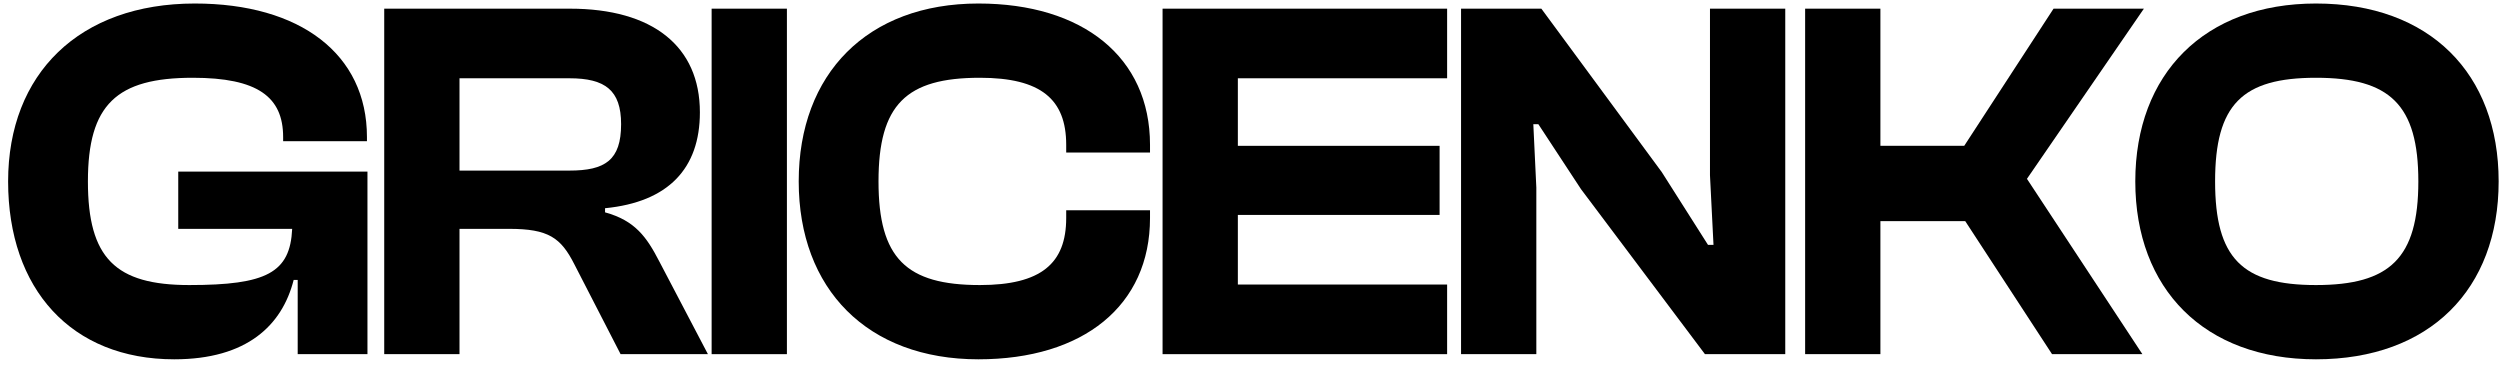
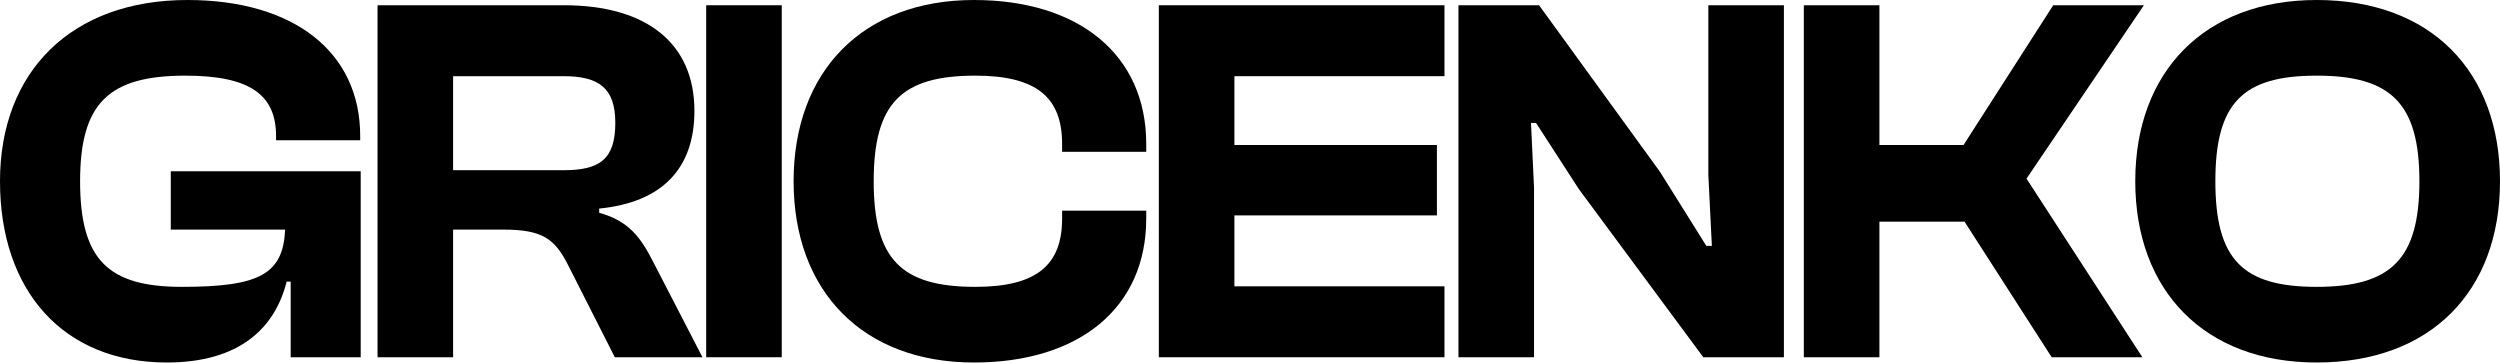
- <svg xmlns="http://www.w3.org/2000/svg" width="231" height="34" viewBox="0 0 231 34" fill="none">
-   <path d="M16.099 33.2C22.823 33.2 26.069 30.055 27.136 25.863H27.507V32.724H33.953V15.857H16.47V21.146H26.997C26.811 25.196 24.632 26.339 17.49 26.339C10.674 26.339 8.123 23.861 8.123 16.762C8.123 9.663 10.766 7.186 17.815 7.186C23.797 7.186 26.162 8.949 26.162 12.665V13.046H33.906V12.665C33.906 4.994 27.739 0.325 18 0.325C7.335 0.325 0.75 6.805 0.75 16.762C0.75 26.72 6.593 33.2 16.099 33.2Z" fill="black" />
-   <path d="M42.458 32.724V21.146H47.049C50.666 21.146 51.825 21.956 53.077 24.433L57.343 32.724H65.412L60.914 24.147C59.755 21.908 58.688 20.384 55.906 19.621V19.24C61.749 18.668 64.67 15.571 64.67 10.378C64.67 4.279 60.311 0.801 52.66 0.801H35.502V32.724H42.458ZM42.458 7.233H52.613C55.906 7.233 57.39 8.329 57.39 11.474C57.39 14.809 55.906 15.762 52.613 15.762H42.458V7.233Z" fill="black" />
-   <path d="M72.71 32.724V0.801H65.754V32.724H72.71Z" fill="black" />
-   <path d="M90.402 33.2C100.094 33.2 106.261 28.245 106.261 20.145V19.431H98.517V20.145C98.517 24.338 96.199 26.339 90.541 26.339C83.725 26.339 81.174 23.861 81.174 16.762C81.174 9.663 83.725 7.186 90.541 7.186C96.199 7.186 98.517 9.187 98.517 13.38V14.094H106.261V13.38C106.261 5.28 100.048 0.325 90.402 0.325C80.154 0.325 73.801 6.805 73.801 16.762C73.801 26.72 80.154 33.2 90.402 33.2Z" fill="black" />
-   <path d="M133.714 32.724V26.291H114.377V19.859H133.018V13.475H114.377V7.233H133.714V0.801H107.421V32.724H133.714Z" fill="black" />
-   <path d="M141.957 32.724V17.334L141.679 11.474H142.143L146.084 17.477L157.538 32.724H164.958V0.801H158.002V16.191L158.327 22.623H157.817L153.55 15.905L142.421 0.801H135.001V32.724H141.957Z" fill="black" />
-   <path d="M173.749 32.724V20.431H181.586L189.609 32.724H197.956L187.29 16.524L198.095 0.801H189.748L181.494 13.475H173.749V0.801H166.794V32.724H173.749Z" fill="black" />
-   <path d="M213.995 33.2C224.522 33.2 230.875 26.72 230.875 16.762C230.875 6.805 224.522 0.325 213.995 0.325C203.701 0.325 197.301 6.805 197.301 16.762C197.301 26.72 203.701 33.2 213.995 33.2ZM213.995 26.339C207.179 26.339 204.675 23.861 204.675 16.762C204.675 9.663 207.179 7.186 213.995 7.186C220.812 7.186 223.455 9.663 223.455 16.762C223.455 23.861 220.812 26.339 213.995 26.339Z" fill="black" />
+ <svg xmlns="http://www.w3.org/2000/svg" width="200" height="29" viewBox="0 0 200 29" fill="none">
+   <path d="M13.34 29C19.184 29 22.005 26.226 22.932 22.527H23.254V28.58H28.856V13.701H13.662V18.367H22.811C22.65 21.939 20.755 22.948 14.549 22.948C8.625 22.948 6.408 20.762 6.408 14.5C6.408 8.238 8.705 6.052 14.831 6.052C20.03 6.052 22.085 7.607 22.085 10.886V11.222H28.816V10.886C28.816 4.119 23.456 0 14.992 0C5.723 0 0 5.716 0 14.5C0 23.284 5.078 29 13.34 29Z" fill="black" />
+   <path d="M36.248 28.58V18.367H40.238C43.381 18.367 44.389 19.081 45.477 21.267L49.185 28.58H56.197L52.288 21.015C51.281 19.039 50.354 17.694 47.936 17.022V16.686C53.014 16.181 55.553 13.449 55.553 8.868C55.553 3.488 51.764 0.42 45.114 0.42H30.203V28.58H36.248ZM36.248 6.094H45.074C47.936 6.094 49.225 7.061 49.225 9.835C49.225 12.777 47.936 13.617 45.074 13.617H36.248V6.094Z" fill="black" />
+   <path d="M62.54 28.58V0.42H56.495V28.58H62.54Z" fill="black" />
+   <path d="M77.916 29C86.339 29 91.699 24.629 91.699 17.484V16.854H84.969V17.484C84.969 21.183 82.954 22.948 78.037 22.948C72.113 22.948 69.896 20.762 69.896 14.5C69.896 8.238 72.113 6.052 78.037 6.052C82.954 6.052 84.969 7.817 84.969 11.516V12.146H91.699V11.516C91.699 4.371 86.299 0 77.916 0C69.009 0 63.488 5.716 63.488 14.5C63.488 23.284 69.009 29 77.916 29Z" fill="black" />
+   <path d="M115.558 28.58V22.906H98.752V17.232H114.953V11.6H98.752V6.094H115.558V0.42H92.707V28.58H115.558Z" fill="black" />
+   <path d="M122.722 28.58V15.004L122.48 9.835H122.883L126.309 15.13L136.264 28.58H142.712V0.42H136.667V13.996L136.949 19.67H136.505L132.798 13.743L123.125 0.42H116.677V28.58H122.722Z" fill="black" />
+   <path d="M150.353 28.58V17.736H157.164L164.136 28.58H171.39L162.121 14.29L171.511 0.42H164.257L157.083 11.6H150.353V0.42H144.307V28.58H150.353Z" fill="black" />
+   <path d="M185.33 29C194.479 29 200 23.284 200 14.5C200 5.716 194.479 0 185.33 0C176.383 0 170.821 5.716 170.821 14.5C170.821 23.284 176.383 29 185.33 29ZM185.33 22.948C179.406 22.948 177.229 20.762 177.229 14.5C177.229 8.238 179.406 6.052 185.33 6.052C191.255 6.052 193.552 8.238 193.552 14.5C193.552 20.762 191.255 22.948 185.33 22.948Z" fill="black" />
</svg>
